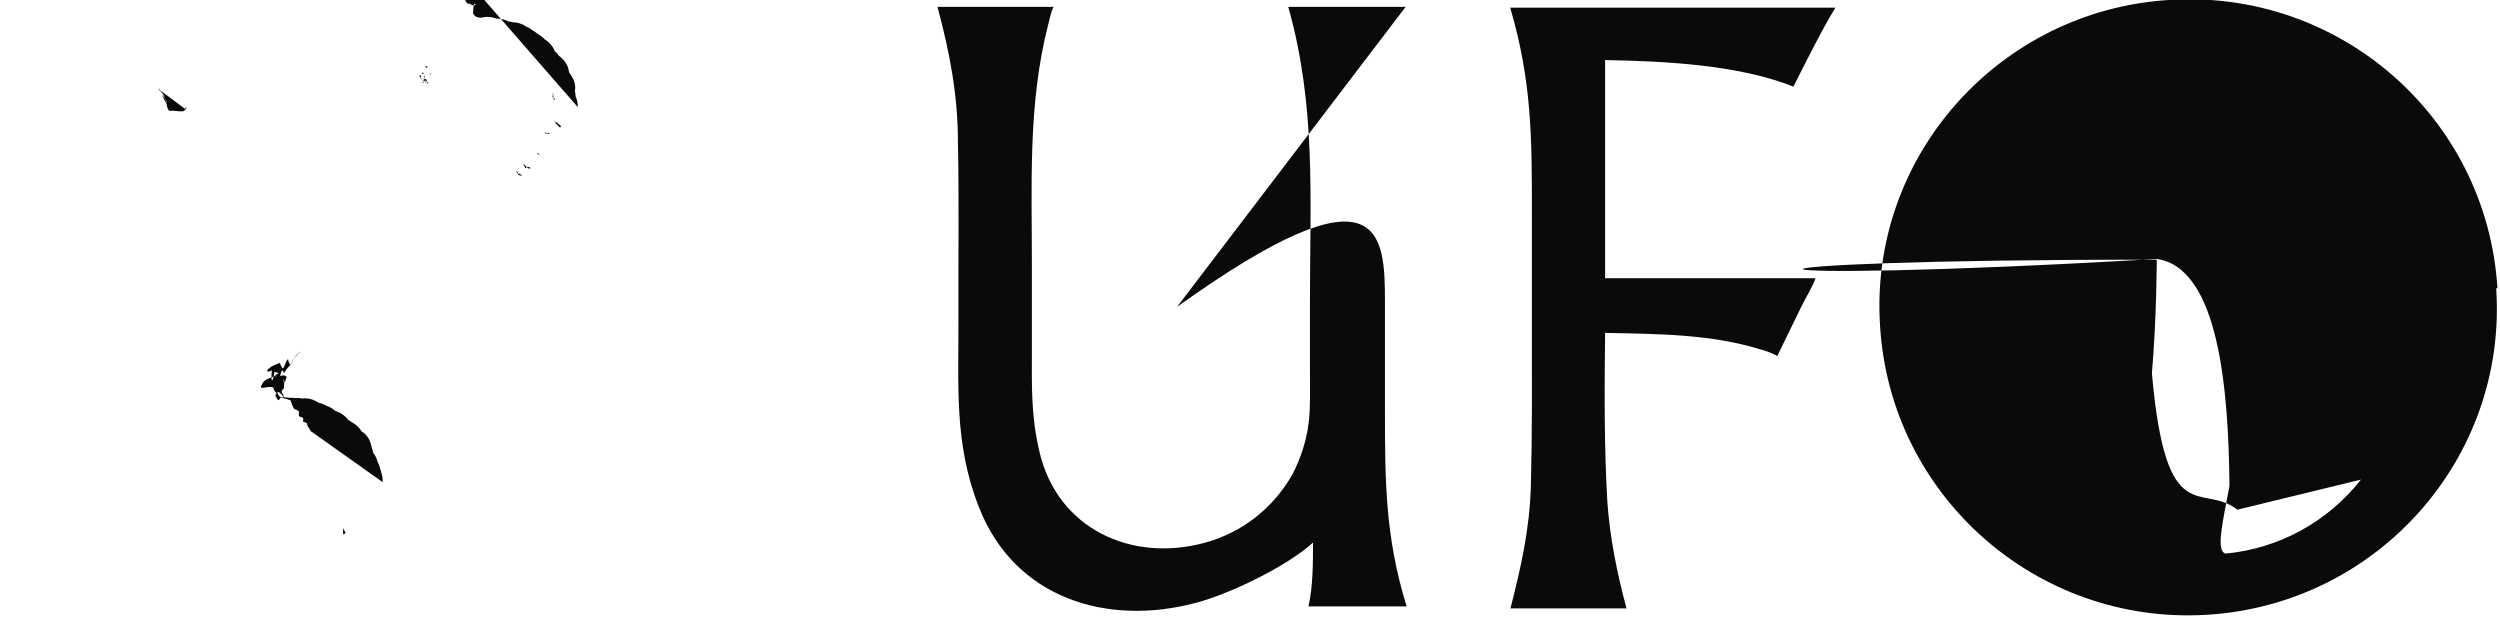
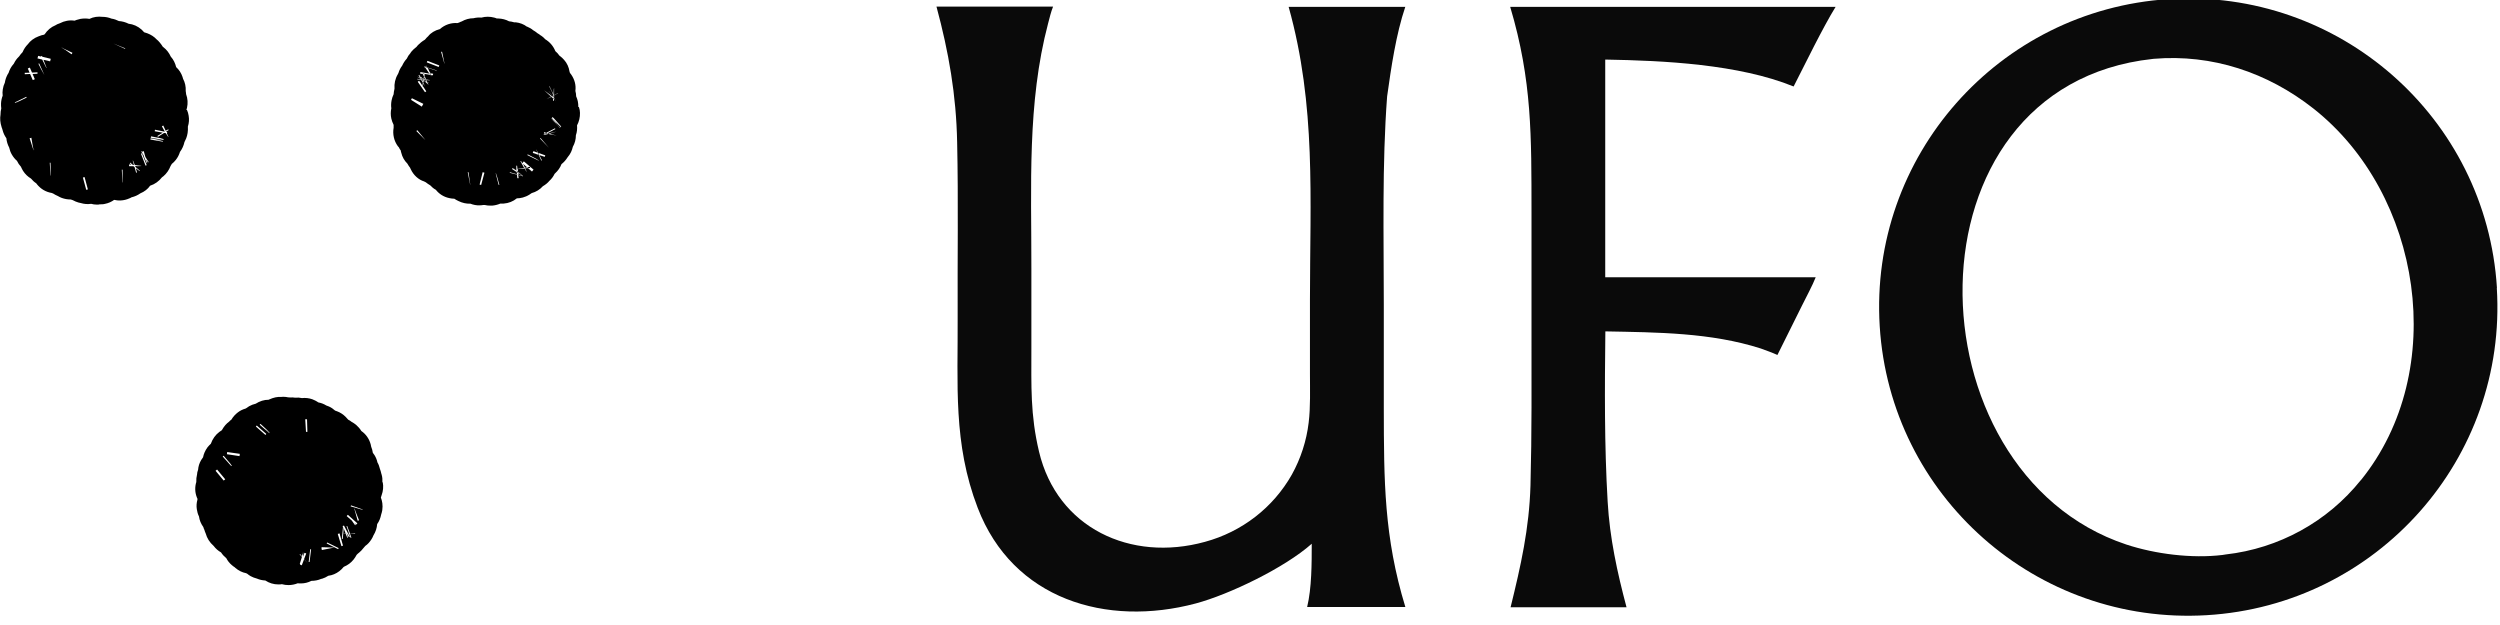
- <svg xmlns="http://www.w3.org/2000/svg" fill-rule="evenodd" fill-opacity=".96" version="1.1" viewBox="0 0 196 49">
+ <svg xmlns="http://www.w3.org/2000/svg" id="Layer_1" version="1.1" viewBox="0 0 196 49">
+   <defs>
+     <style>
+       .st0 {
+         fill-opacity: .96;
+         fill-rule: evenodd;
+       }
+     </style>
+   </defs>
  <g>
-     <polygon points="33.6 5.3 33.5 5.3 33.5 5.3 33.6 5.3" />
-     <polygon points="43.4 7.4 43.3 7.3 43.4 7.5 43.4 7.5 43.4 7.4" />
-     <polygon points="33.2 6.2 33.3 6.1 33.3 6 33.2 6.2 33.2 6.2" />
-     <polygon points="42.7 10.5 42.9 10.5 42.8 10.5 42.7 10.5" />
-     <polygon points="43.4 7.5 43.4 7.5 43.3 7.5 43.4 7.6 43.4 7.5" />
-     <polygon points="43.3 7.5 43.3 7.6 43.4 7.7 43.3 7.5" />
-     <polygon points="40.6 13.7 40.9 13.8 40.8 13.7 40.6 13.6 40.6 13.7" />
-     <polygon points="41.3 13.1 41 12.8 41.2 13.2 41.3 13.1" />
-     <polygon points="40.9 13.8 40.9 13.8 40.9 13.8 40.9 13.8" />
-     <polygon points="33.4 6.2 33.3 6.2 33.3 6.1 33.3 6.2 33.4 6.2" />
-     <rect x="33" y="6.6" width=".2" height="0" transform="translate(2.1 19.9) rotate(-34.5)" />
-     <polygon points="33.1 6.2 33 6.1 33.1 6.2 33.1 6.2 33.1 6.2" />
-     <polygon points="33.1 6.3 33.1 6.5 33.1 6.5 33.1 6.3" />
-     <polygon points="33.6 6.6 33.5 6.5 33.4 6.5 33.6 6.6" />
-     <polygon points="33.2 6.5 33.2 6.5 33.2 6.3 33.2 6.3 33.2 6.5" />
-     <polygon points="33.4 6.2 33.4 6.2 33.3 6.2 33.4 6.2" />
-     <polygon points="33.2 6.3 33.1 6.2 33.1 6.2 33.2 6.4 33.2 6.3 33.2 6.3" />
-     <polygon points="33.2 6.2 33.3 6.3 33.5 6.4 33.4 6.2 33.2 6.2 33.2 6.2" />
-     <rect x="33.2" y="6.5" width="0" height="0" transform="translate(1 16.9) rotate(-28.9)" />
-     <polygon points="33.7 5.7 33.7 5.7 33.8 5.7 33.7 5.7" />
-     <path d="M45.3,8.4c0-.15-.01-.3-.04-.44-.03-.13-.07-.26-.13-.39,0-.14-.02-.28-.06-.42.1-.46-.06-.9-.33-1.3-.03-.05-.07-.09-.1-.13,0-.03-.02-.07-.03-.1-.05-.34-.19-.65-.42-.91-.1-.12-.22-.23-.35-.32-.03-.03-.05-.05-.03-.03-.09-.13-.19-.24-.31-.34-.16-.4-.44-.72-.79-.93-.05-.05-.1-.11-.16-.16-.09-.08-.19-.14-.21-.15-.07-.06-.16-.12-.25-.17-.1-.09-.21-.16-.33-.23-.14-.12-.3-.21-.47-.28h-.02c-.25-.19-.54-.3-.87-.34-.05,0-.09,0-.13,0-.13-.04-.27-.07-.4-.08-.26-.14-.55-.21-.84-.22-.04,0-.08,0-.12,0-.06-.03-.13-.05-.2-.07-.34-.09-.68-.09-1,0-.21-.02-.42,0-.62-.32,0-.64.1-.92.2-.7-.13.1-.19.1-.5-.1-.14.1-.25-.02-.49-.73.1-.24.1-.46.2-.65.4-.4.1-.73.3-.92.6-.1.1-.19.2-.22.2-.2-.3-.5-.9.1-.19.1-.29.2l-.17.1c-.7.1-.13.1-.19.2-.14.1-.27.2-.38.4-.5.1-.1.1-.9.1-.12.1-.22.3-.29.4-.15.2-.27.4-.36.5-.13.2-.23.4-.29.6l-.5.1c-.21.4-.29.7-.26,1.1-.2.1-.4.2-.5.2,0,.06-.1.1-.2.2-.7.2-.13.3-.16.5-.4.2-.5.4-.2.6-.6.3-.6.5,0,.81.17.1.33.2.49,0,.06,0,.13,0,.19v.04c-.9.5.03,1.33,1.4.2.5.1.8.1.4.1.9.2.15.2,0,.5.11.18.1.33.2.61.5.85.1.11.1.22.2.32l.5.1c.22.5.62.8,1.96.2.1.5.1.7.1.9.2.17.4.24.1.14.3.26.4.35.3.33.6.56,1.1.65.1.3.3.5.4.5.1.6.2.11.3.18.3.15.6.22.9.21.2.9.5.14.7.13.1,0,.25-.2.3-.3,0,.07,0,.11,0,.15.29.1.45.05,0,.09,0,.14,0,.22-.2.4-.7.6-.16.1,0,.17,0,.26,0,.39-.3.7-.17,1-.41.3,0,.64-.07,1-.3-.3.1-.6.1-.9,0,.03-.1-.2.3-.9.7-.28.9-.54.2-.12.4-.28.5-.41.2-.16.3-.35.4-.56l.04-.04c.23-.21.4-.45.5-.72.2-.15.3-.33.5-.54.1-.13.2-.26.3-.41.1-.13.1-.27.1-.41.2-.28.2-.59.2-.91.1-.25.1-.51.1-.77.2-.3.2-.64.2-.98,0-.15-.03-.3-.08-.45ZM32.2,7.8l.06-.12.9.44-.12.2-.84-.53ZM33.4,11l-.71-.71.1-.6.6.77-.03-.3.03ZM34.2,5.5l-.68-.22.2.33.1.1.2.03-.2.1h-.06s.5.5l-.05-.06h-.08s.6.1.6.1l-.09-.13h-.02s.6.2.6.2l-.07-.15-.53-.9.1.11-.09h.04s-.3.2-.3.2v.02s.05-.16.1-.16l-.3.1.03-.13-.4.2.11.2.29h-.05s.05,0,.05,0h-.28s0,0,0,0l.28v.02s-.27-.02-.27-.02l.7.2.9.1-.4.1h0s.4.1.4.1v-.02s0,.02,0,.02h0s0,0,0,0h0s-.04-.04-.04-.04l.4-.3-.28-.06-.04-.4.2.12.3-.02-.3.04-.13-.23h0s.13.2.13.2h0s-.12-.22-.12-.22l-.4.2.27.4-.1.1-.57-.82.1-.8.3.39-.23-.14-.24-.3-.03v-.04s.28.28l-.02-.03-.25-.16h0s.3.3l-.03-.2.1.04-.07-.5.2.12-.12-.21.1-.4.8.2.27.1-.21-.1-.21-.2-.3-.12.7.12-.31-.46-.11-.03h.04s-.03,0-.03,0l.1-.02-.02-.07-.2-.05h.02s.12-.6.1-.06l.6.1.75.2-.3.1ZM34.4,5.2l-.93-.36-.12.9.36-.5.1ZM34.9,5l-.27-.96h.03s0,0,0,0h.05s.3.3l-.02-.07v.07ZM36.9,14.5l-.19-.98h.06s.15.15v-.06s0,.06,0,.06ZM37.7,14.5l-.12-.3.2-.97.1.04-.27ZM39.1,14.5l-.25-.97h0s.3.1.3.1l-.02-.9.1.3-.07-.31.3.96h-.05ZM42.7,7.1l.4.3-.38-.33h0s.55.5.55.5l.03-.02-.28-.39h.01s.28.4.28.4l.07-.04-.12-.32-.21-.41h.01s.2.2l-.02-.03h.02s.32.6.32.6l.02-.51v.09s.02-.9-.09v.56l.31-.17v.02s-.31.2-.31.2v.02l.7.1-.07-.13v.16s0-.03,0-.03v.05l.4-.2.14.2-.03-.4.04-.15-.2-.2v.13h-.07s0-.18,0-.18l-.14-.13-.36.2.28-.16-.29.1.35-.19-.53-.48h.02s-.02,0-.02,0ZM41.7,13.5l-.33-.28-.22.15.3-.09-.15.1.16-.17-.3-.54.2.2.39.3-.4-.05-.04-.28-.7.25h-.1s-.03-.28-.03-.28l-.56-.14v-.05s.56.2.56.2l-.02-.17-.37-.24.1-.7.2.19-.24-.21h0s.13.1.13.1l-.12-.11.3.23-.04-.39v.02s0-.02,0-.02l.6.3-.03-.32h.06s.3.3.3.3l.52-.09-.29-.52-.02h0s.01,0,.01,0l.9.2.13-.15.8.65-.14.2ZM42.2,12.6l-.9-.44v-.02s.1.1l-.09-.5-.3.9.46-.23-.11.2.13ZM42.7,12.3l-.44-.14.2.41-.5-.21-.45-.46-.15.1-.14.3.12-.14-.29h0s0,0,0,0h0s.9.2.9.2l-.08-.17.2.31.6.2-.4.1ZM43,11.6l-.69-.72-.4.7.76-.05-.5.05ZM43.6,10.6h-.03s.03,0,.03,0l-.49-.9.5.11h0s-.62-.14-.62-.14l-.31.1v-.03s-.3-.3h.02s-.02,0-.02,0h.02s0-.03,0-.03h.05s.1-.7.1-.07h-.01s-.17.1-.17.1l-.02-.4.1-.06-.1-.2-.7.2.5.7-.35.06-.61.3.9.62-.15-.7.07-.02-.48.1.48-.13h0s-.54.2-.54.2l.52.1ZM44,9.9h0s-.5-.5h0s-.2-.2l-.14-.18-.54-.54h.01s-.01,0-.01,0l.32.3-.04-.05-.25-.25-.2.1.12-.1-.13.1-.5.1.09-.06-.09h0s.66.7.66.7l-.4Z" />
-     <polygon points="42.9 10.4 42.9 10.4 42.9 10.4 42.9 10.4" />
-     <polygon points="40.5 13.4 40.5 13.4 40.5 13.4 40.5 13.4" />
-     <polygon points="40.8 13.7 41 13.8 41 13.8 41 13.8 40.6 13.5 40.6 13.5 40.8 13.7" />
-     <polygon points="40.6 13.5 40.5 13.4 40.5 13.5 40.6 13.6 40.6 13.5" />
-     <polygon points="40.5 13.4 40.6 13.5 40.6 13.5 40.5 13.4 40.5 13.4" />
-     <polygon points="42.1 12 42.2 12.1 42.3 12.2 42.2 12 42.1 12" />
-     <polygon points="43.5 9.5 43.6 9.6 43.5 9.6 43.7 9.8 43.9 10 44 9.9 43.4 9.4 43.5 9.5" />
-     <polygon points="43.3 7.5 43.3 7.5 43.3 7.5 43.3 7.5 43.3 7.5" />
-     <polygon points="33.2 6.2 33.2 6.3 33.2 6.2 33.2 6.2" />
-     <polygon points="33.2 6.2 33.2 6.2 33.2 6.2 33.2 6.2" />
-     <polygon points="33.2 6.2 33.2 6.2 33.2 6.3 33.2 6.3 33.2 6.2 33.2 6.2" />
-     <polygon points="41 13.8 40.9 13.8 40.9 13.8 41 13.8" />
-     <polygon points="40.9 13.8 40.9 13.8 41 13.8 40.9 13.8" />
-     <polygon points="40.5 13.7 40.5 13.7 40.6 13.7 40.6 13.7 40.5 13.7" />
-     <polygon points="40.6 13.3 40.6 13.3 40.6 13.3 40.6 13.3 40.6 13.2 40.6 13.3" />
-     <polygon points="41.5 13.1 41.3 13.1 41.4 13.2 41.6 13.2 41.5 13.1" />
-     <polygon points="41.1 13.2 41.1 13.2 41.2 13.2 41.2 13.2 41.1 13.2" />
-     <polygon points="41 12.8 41 12.8 41 12.8 41 12.8" />
-     <polygon points="42.9 10.5 43 10.5 43.1 10.5 43 10.4 42.9 10.5" />
-     <polygon points="42.8 10.4 42.7 10.4 42.8 10.5 42.9 10.4 42.8 10.4" />
-     <polygon points="42.9 10.4 42.9 10.4 42.8 10.5 42.8 10.5 42.9 10.4" />
-     <polygon points="42.7 10.5 42.7 10.6 42.7 10.6 42.7 10.5 42.7 10.5" />
-     <polygon points="43.2 7.6 43.3 7.6 43.3 7.6 43.2 7.6 43.2 7.6" />
-     <rect x="43.5" y="7.7" width="0" height=".03" transform="translate(3.6 26.8) rotate(-35.6)" />
-     <polygon points="43.4 7.7 43.4 7.7 43.4 7.7 43.4 7.7" />
-     <polygon points="43.4 7.5 43.5 7.5 43.5 7.5 43.4 7.5 43.4 7.5" />
-     <polygon points="43.4 7.5 43.4 7.5 43.4 7.5 43.4 7.5 43.4 7.5 43.4 7.5" />
-     <polygon points="43.4 7.7 43.4 7.6 43.4 7.7 43.4 7.7" />
-     <polygon points="43.5 7.7 43.5 7.7 43.4 7.7 43.5 7.7" />
-     <polygon points="43.4 7.7 43.4 7.7 43.4 7.8 43.5 7.8 43.5 7.7 43.4 7.7" />
-     <polygon points="43.4 7.5 43.4 7.5 43.4 7.5 43.4 7.5 43.4 7.5 43.4 7.5" />
-     <polygon points="43.4 7.5 43.4 7.5 43.5 7.7 43.5 7.7 43.4 7.5 43.4 7.5" />
-     <polygon points="43.4 7.5 43.5 7.5 43.5 7.5 43.4 7.5 43.4 7.5" />
-     <polygon points="43.4 7.5 43.4 7.5 43.4 7.4 43.4 7.4 43.4 7.5" />
-     <polygon points="33.1 6.7 33.1 6.8 33.1 6.8 33.1 6.7 33.1 6.7 33.1 6.8 33.1 6.7" />
-     <polygon points="33.1 6.8 33.1 6.8 33.1 6.8 33.1 6.8" />
-     <polygon points="33.1 6.8 33.1 6.8 33.1 6.8 33.1 6.7 33.1 6.7 33.1 6.8" />
-     <polygon points="33.1 6.8 33.1 6.8 33.1 6.8 33.1 6.8" />
-     <polygon points="32.9 6 33 6.1 33 5.9 32.9 5.9 32.9 6" />
-     <polygon points="33.2 6.5 33.1 6.5 33.1 6.5 33.2 6.5 33.2 6.5" />
-     <polygon points="33.2 6.5 33.2 6.4 33.1 6.5 33.2 6.5 33.2 6.5" />
-     <rect x="33.2" y="6.5" width="0" height=".02" transform="translate(1 16.9) rotate(-29.1)" />
-     <polygon points="33.2 6.5 33.2 6.5 33.2 6.5 33.2 6.5 33.2 6.5" />
-     <polygon points="33.2 6.3 33.2 6.3 33.2 6.3 33.2 6.3 33.2 6.3" />
-     <polygon points="33.2 6.2 33.2 6.2 33.2 6.2 33.2 6.2" />
-     <polygon points="33.3 6.3 33.2 6.3 33.2 6.3 33.3 6.4 33.4 6.5 33.3 6.3" />
-     <polygon points="33.2 6.3 33.2 6.3 33.2 6.3 33.2 6.2 33.2 6.3" />
-     <polygon points="33.2 6.3 33.2 6.3 33.2 6.3 33.2 6.3 33.2 6.3" />
-     <polygon points="33.1 6.2 33.1 6.2 32.9 6.1 33 6.1 33 6.2 33.1 6.2" />
-     <polygon points="33.2 6.2 33.2 6.2 33.2 6.2 33.2 6.2 33.2 6.2" />
-     <polygon points="33.2 6.2 33.2 6.2 33.1 6.2 33.1 6.2 33.2 6.2" />
-     <polygon points="33.2 6.2 33.2 6.2 33.2 6.2 33.2 6.2" />
-     <polygon points="33.2 6.2 33.2 6.2 33.3 6.2 33.2 6.2 33.2 6.2 33.2 6.2" />
-     <polygon points="33.1 6.2 33 6.2 33 6.2 33 6.2 33.1 6.2 33.1 6.2" />
-     <polygon points="33.2 6.2 33.1 6.2 33.1 6.2 33.1 6.2 33.1 6.2 33.1 6.2 33.2 6.2" />
-     <polygon points="33.2 6.2 33.2 6.2 33.2 6.2 33.2 6.2" />
-     <polygon points="33.6 6.6 33.6 6.6 33.6 6.6 33.6 6.6" />
-     <polygon points="33.3 6 33.3 6 33.3 5.9 33.2 6 33.3 6" />
-     <polygon points="33.3 6.1 33.3 6 33.3 6 33.3 6.1 33.3 6.1" />
-     <polygon points="33.5 6.5 33.6 6.5 33.5 6.4 33.5 6.4 33.5 6.5" />
-     <polygon points="33.4 6.2 33.4 6.3 33.4 6.2 33.4 6.2 33.4 6.2" />
-     <polygon points="33.4 6.2 33.4 6.2 33.4 6.2 33.4 6.2 33.4 6.2" />
-     <polygon points="33.1 5.7 33.1 5.8 33.2 5.8 33.2 5.7 33.1 5.7" />
-     <polygon points="33.7 5.7 33.7 5.8 33.8 5.9 33.8 5.9 33.7 5.8 33.8 5.9 33.8 5.9 33.7 5.7 33.7 5.7" />
-     <rect x="33.7" y="5.8" width=".18" height="0" transform="translate(22.9 38.4) rotate(-81.2)" />
-     <polygon points="33.5 5.2 33.3 5.2 33.3 5.2 33.3 5.2 33.5 5.3 33.5 5.2" />
-     <polygon points="33.4 5.2 33.4 5.3 33.5 5.3 33.5 5.3 33.4 5.2" />
-     <path d="M14.6,8.6c.02-.5-.11.1-.16.1-.36.1-.73-.07-1.1,0-.08-.02-.16-.03-.24-.34-.05-.67-.21-.97-.01-.05-.02-.09-.04-.14-.1-.3-.27-.56-.5-.77-.07-.3-.21-.59-.42-.82-.13-.29-.33-.55-.58-.74-.02-.01-.03-.02-.05-.04-.06-.1-.13-.2-.23-.32-.09-.11-.19-.21-.24-.24-.2-.22-.45-.38-.74-.49l-.25-.08c-.06-.07-.13-.14-.2-.21-.29-.26-.65-.42-1-.46-.24-.12-.49-.19-.76-.21-.18-.09-.37-.16-.58-.19-.22-.09-.46-.14-.71-.14h0c-.34-.04-.69,0-1.16-.22-.04-.45-.04-.7,0l-.3.1c-.5-.11-.16.1h-.01c-.39-.06-.8-1.1.2-.15.1-.29.1-.35.2-.35.1-.64.4-.85.7-.3-.5-.8-.04,0-.9-.15l-.25.1c-.36.1-.66.4-.83.6-.18.2-.32.4-.42.6-.1.1-.19.2-.27.3-.17.2-.31.4-.41.6l-.2c-.19.2-.32.5-.4.7-.4.1-.8.1-.11.2-.9.2-.15.4-.18.6-.8.2-.13.3-.16.5-.3.2-.3.3-.1.5-.8.2-.12.4-.13.6,0,.13,0,.26.38-.4.2-.6.3-.6.5-.5.3-.3.6.10.2.3.1.5.1l.2.1c.6.2.16.4.3.6.2.2.1.5.22.7.4.2.11.4.21.6.11.2.24.4.4.5.8.2.18.3.31.5.5.1.1.2.17.3.16.2.37.5.62.6.12.1.25.3.41.4l.6.1c.3.4.69.6,1.2.68.2.1.3.1.5.3.1.6.2.9.1.4.1.7.2.1.1.6.2.11.3.15.2.8.4.12.7.12.1.1.2.1.3,0,.4.6.5.12.1.23.1.15.1.31.1.41.1.26.1.53.1.81.1.14.28.1.42.1.02,0,.03,0,.05,0,.09,0,.17,0,.19-.2.1,0,.29,0,.43-.4.3-.5.5-.16.7-.31.3.7.7.09,1.2-.12.1-.2.1-.5.2-.8.2-.6.5-.16.7-.31.3-.13.6-.35.8-.59,0,0,0,0,.01-.1.4-.12.7-.35.9-.66-.3.1-.6.1-.9.2-.22.4-.48.5-.79-.6.1-.11.1-.17.1-.9.2-.19.3-.31.1-.19.3-.4.3-.63.2-.23.3-.49.4-.77-.7.1-.16.1-.3.1-.27.1-.54.1-.92.1-.27.1-.56.1-.85-.02-.16-.07-.3-.13-.45ZM1.2,8.1h.02s-.02,0-.02,0l.3-.17-.31.1-.02-.4.9-.44.06-.9.4ZM2.7,11.8l-.11-.29.1.31-.02-.05v.05s-.01-.09-.01-.09l-.28-.86.1-.4.1.66.1.3h0ZM2.5,5.8l.18.4-.16.1-.21-.48-.42v-.11s.38-.1.4-.01l-.14-.33.2-.7.2.39.4-.02v.11s-.38-.38ZM3.5,5.9l-.24-.44.2.45h0s-.45-.89-.45-.89l.06-.3.4.91-.03-.5.06ZM3.6,5.3h0s-.02-.04-.02-.04l.2v-.02s0,.02,0,.02l-.32-.65-.37-.9.1-.2.2.05h0s.09-.5.1-.05l.3.1.66.2-.5.2-.52-.12.2.63ZM4,13.8l-.03-.42.42h-.02s-.06-1-.06-1h.06s.03,1,.03,1v-.12s0,.12,0,.12ZM5.6,4.3l-.5-.35-.36-.14.3.13-.31-.2h0s0,0,0,0h0s.18.1.18.1l-.16-.12.2.14.7.33-.7.1ZM6.8,14.9l-.26-.96.1-.4.3.97-.12ZM9.6,14.3h-.02s-.05-1-.05-1h.06s.01,1,.01,1v-.17s0,.17,0,.17ZM9.8,3.8l-.91-.42.02-.04-.2.9.38-.2ZM11.1,13.1l-.37-.08h-.12s.2.1.2.1l.35.3-.14-.1.1.11-.2-.3-.23.1.33-.7-.12-.44-.09-.07h-.13s-.21,0-.21,0v-.14s.19.19l-.14-.11-.5.2.18h.08s-.1-.35-.1-.35l.2v-.05s.15.4.15.4l.54.1h-.07s.7.7h-.36s.35.1.35.1ZM11.5,14.1v-.03s0,.04,0,.04h0ZM11.4,13l-.36-.93.1-.3.4.93-.9ZM11.6,12.7l-.14-.22.1.3-.02-.5.05h-.04s-.2-.45-.2-.45l-.06-.19-.19-.29.06-.04-.6.2.23h0s-.15-.23-.15-.23l.03-.2.1.12-.03-.9.1-.3.1.46.2.39-.5ZM12.8,11l-.5-.4.5.09v.04s-.99-.17-.99-.17l.02-.2.18h-.02s.02,0,.02,0ZM12.8,10.9l-.26-.3.3.05v.07s-1-.17-1-.17l.02-.12.19h-.07s.07,0,.07,0ZM13,10.3l.9-.2.1h-.01s.13.3.13.3l-.02-.02v.03s-.19-.3-.19-.3h-.02s.18.3.18.3h0s-.18-.32-.18-.32l-.11-.02-.49.3-.04-.7.4-.26-.63-.11-.12.8.15h.02s-.23-.42-.23-.42l.11-.6.2.41.2-.12-.3.03-.02-.15.1.16-.1.06-.2.1v.02Z" />
-     <polygon points="26.9 41.9 27.1 41.8 26.9 41.4 26.9 41.9" />
-     <polygon points="27.2 41.8 27.2 41.8 27.1 41.8 27.2 41.8" />
-     <polygon points="26.9 41.3 26.9 41.8 26.9 41.4 26.9 41.3" />
-     <path d="M30,37.8c.01-.2,0-.4-.06-.6l-.02-.06c-.03-.14-.07-.28-.12-.41-.04-.17-.1-.34-.19-.49-.04-.2-.12-.39-.23-.57-.04-.06-.08-.12-.13-.18-.02-.17-.07-.33-.13-.48-.01-.06-.02-.13-.04-.19-.12-.43-.37-.79-.73-1-.11-.18-.25-.34-.41-.48-.11-.09-.23-.17-.36-.24-.04-.03-.08-.06-.12-.09-.04-.03-.09-.05-.13-.07-.03-.03-.06-.06-.06-.06-.18-.22-.39-.4-.65-.53-.1-.05-.22-.09-.33-.13,0,0,0,0,0,0-.14-.13-.3-.24-.48-.32-.07-.03-.14-.06-.21-.08-.19-.12-.4-.2-.62-.24-.15-.1-.31-.19-.48-.25-.26-.09-.54-.12-.81-.09-.17-.04-.34-.05-.52-.03-.14-.02-.29-.03-.43-.02-.06,0-.12-.01-.14-.01l-.17-.03c-.15-.02-.3-.01-.37,0-.29-.02-.58-.94.2-.01,0-.3-.4-.36,0-.7.1-1.31-.18-.36.1-.52.2-.8.1-.15.1-.22.1-.02,0-.4-.5-.22.1-.43.2-.61.3-.21.2-.38.4-.51.6-.8.1-.15.1-.17.1-.22.2-.4.4-.58.7-.7-.13.1-.19.1-.31.2-.54.6-.67.9-.1.1-.19.2-.27.3-.17.2-.29.5-.34.8-.5.1-.1.1-.15.2-.14.2-.22.5-.24.8-.5.1-.8.3-.8.4-.5.2-.7.4-.6.6-.12.4-.11.8.03,1.2.2.1.4.1.4.1,0,.3.5.08,0,.02,0,.03,0,.05-.7.2-.9.5-.5.8.3.2.8.4.17.6.4.3.16.6.34.8.3.1.5.2.8.2.3.1.7.2.11.3.1.4.3.7.63.16.2.35.4.58.5.11.2.25.3.41.5.11.2.25.4.43.5.8.1.16.1.24.2l.5c.25.2.53.4.84.4l.4s.4.4c.8.1.17.1.27.2.15.1.32.1.49.2.21.1.43.1.66.2.3.2.65.3,1.31.1,0,.18,0,.27-.2.2.5.3.7.5.7.2,0,.49-.5.7-.14.1,0,.17.26.28,0,.56-.7.8-.2.2,0,.54-.5.8-.16h.04c.19-.6.4-.14.5-.24.2-.2.3-.6.5-.12.3-.12.6-.32.8-.57,0,.03-.2-.2.3-.12.5-.3.8-.56.1-.11.2-.24.2-.37-.4.1-.7.1-.9.1-.6.2-.12.3-.26.1-.6.1-.12.1-.13.1-.7.1-.14.2-.22.2-.13.3-.3.5-.5.1-.1.1-.21.2-.33.2-.27.3-.58.3-.88.2-.22.3-.48.3-.74-.12.1-.23.1-.35.1-.4-.01-.74-.11-.99-.6-.12.1-.19.1-.32.1-.67.1-1ZM17.5,37.7l-.64-.77.1-.1.6.77-.13.1ZM18.2,36.5l-.16-.16.1.17-.5-.67-.75.1-.6.7.76-.07-.6.1.07ZM18.8,35.8l-.99-.15-.18.14-.2.2ZM20.8,34.1l-.75-.66.1-.8.8.66-.7.1ZM21.1,33.9l-.4-.3.4.33-.2-.75-.66.1-.7.7.68-.04-.3.03ZM24.1,32.9l.03,1h-.11s-.06-.99-.06-.99h.14ZM24.2,44.2l-.32-.35-.15.4h0s0,0,0,0l-.3.1h0l-.14-.5-.05h-.04s.17-.56.2-.56l-.18-.2-.3.2.19v-.04s.02-.34-.34v.33l.1-.32v.05s0-.04,0-.04l-.2.1-.3.3.12-.32.1.05-.17.4.32.4-.05-.5.05ZM24.3,44.1v-.02s0,.02,0,.02v-.12s0,.12,0,.12h-.06s.12-1,.12-1h.07s-.12,1-.12,1ZM26.2,42.9l-.15h.15s-.17,0-.17,0l-.81.2-.03-.08v-.14s1,.03,1,.03h0s0,0,0,0ZM26.5,43l-.9-.45h.03s-.03,0-.03,0l.5-.04-.2-.7.9.44-.4.1ZM26.8,42.8l-.29-.96.1-.4.3.96-.12ZM27.4,41.8l.11.3-.6-.12-.33h-.07s.13.2.13.2l-.08-.12.1.12-.6-.16-.29h-.02s.11.3.11.3l-.07-.14.1.15h0s0,0,0,0l-.4-.13-.33h-.19s-.4.4-.4.4h-.07s.04-.4-.4h-.02s.02,0,.02,0l.05-.53v-.02s-.03-.04-.03-.04h0s0-.02,0-.02l.09-.03h0s.02,0,.02,0l.32.6h.08s-.21-.59-.21-.59l.2v-.04s.9.3.9.3l-.09-.26h.04s.22.6.22.6l.4-.03v.04s-.39,0-.39,0ZM27.9,41.1l-.16-.14.1.15-.6-.26-.37-.4-.35.1-.1h0s0,0,0,0h0s0,0,0,0h0s0,0,0,0l.75.7-.9.1ZM28,40.8l-.27-.96.05v-.05s.18.5.18.5l-.19-.46h0s.37.9.37.9l-.12ZM28.4,40h0,0s-.15-.04-.15-.04l.15.1-.96-.28-.8.9.33h0s0,.01,0,.01Z" />
+     <polygon points="33.61 5.31 33.51 5.28 33.52 5.29 33.61 5.31" />
+     <polygon points="43.4 7.43 43.33 7.3 43.4 7.5 43.4 7.49 43.4 7.43" />
+     <polygon points="33.25 6.2 33.29 6.06 33.28 6.04 33.24 6.2 33.25 6.2" />
+     <polygon points="42.74 10.52 42.89 10.48 42.84 10.47 42.74 10.52" />
+     <polygon points="43.4 7.52 43.39 7.51 43.33 7.55 43.39 7.64 43.4 7.52" />
+     <polygon points="43.32 7.55 43.29 7.57 43.39 7.65 43.32 7.55" />
+     <polygon points="40.65 13.71 40.92 13.79 40.79 13.67 40.64 13.57 40.65 13.71" />
+     <polygon points="41.33 13.12 41 12.84 41.16 13.15 41.33 13.12" />
+     <polygon points="40.93 13.79 40.93 13.79 40.91 13.79 40.93 13.79" />
+     <polygon points="33.36 6.21 33.34 6.19 33.29 6.07 33.26 6.2 33.36 6.21" />
+     <rect x="33.05" y="6.61" width=".2" height="0" transform="translate(2.09 19.95) rotate(-34.51)" />
+     <polygon points="33.12 6.19 33.03 6.1 33.06 6.16 33.11 6.19 33.12 6.19" />
+     <polygon points="33.07 6.31 33.15 6.46 33.15 6.45 33.07 6.31" />
+     <polygon points="33.6 6.62 33.53 6.51 33.44 6.45 33.6 6.62" />
+     <polygon points="33.19 6.45 33.19 6.46 33.23 6.31 33.22 6.31 33.19 6.45" />
+     <polygon points="33.37 6.23 33.37 6.23 33.27 6.22 33.37 6.23" />
+     <polygon points="33.17 6.27 33.1 6.23 33.09 6.23 33.16 6.38 33.17 6.28 33.17 6.27" />
+     <polygon points="33.25 6.24 33.3 6.29 33.46 6.39 33.38 6.25 33.25 6.24 33.25 6.24" />
+     <rect x="33.18" y="6.5" width="0" height="0" transform="translate(1 16.87) rotate(-28.94)" />
+     <polygon points="33.69 5.66 33.73 5.74 33.76 5.74 33.69 5.66" />
+     <path d="M45.34,8.38c0-.15-.01-.3-.04-.44-.03-.13-.07-.26-.13-.39,0-.14-.02-.28-.06-.42.06-.46-.06-.9-.33-1.29-.03-.05-.07-.09-.1-.13,0-.03-.02-.07-.03-.1-.05-.34-.19-.65-.42-.91-.1-.12-.22-.23-.35-.32-.03-.03-.05-.05-.03-.03-.09-.13-.19-.24-.31-.34-.16-.4-.44-.72-.79-.93-.05-.05-.1-.11-.16-.16-.09-.08-.19-.14-.21-.15-.07-.06-.16-.12-.25-.17-.1-.09-.21-.16-.33-.23-.14-.12-.3-.21-.47-.28h-.02c-.25-.19-.54-.3-.87-.34-.05,0-.09,0-.13,0-.13-.04-.27-.07-.4-.08-.26-.14-.55-.21-.84-.22-.04,0-.08,0-.12,0-.06-.03-.13-.05-.2-.07-.34-.09-.68-.09-1.01,0-.21-.02-.42,0-.62.05-.32,0-.64.09-.92.25-.07.02-.13.05-.19.08-.05.01-.1.03-.14.05-.25-.02-.49.01-.73.09-.24.08-.46.21-.65.38-.4.1-.73.31-.92.56-.1.09-.19.18-.22.23-.02.02-.03.03-.05.05-.09.05-.19.12-.29.2l-.17.15c-.07.06-.13.13-.19.21-.14.1-.27.22-.38.35-.05.06-.1.13-.09.13-.12.13-.22.28-.29.44-.15.16-.27.35-.36.55-.13.17-.23.36-.29.57l-.05.1c-.21.35-.29.74-.26,1.13-.02.08-.04.17-.05.25,0,.06-.01.13-.02.19-.07.15-.13.31-.16.48-.04.21-.05.42-.02.62-.06.27-.06.54,0,.81.04.17.1.33.18.49,0,.06,0,.13,0,.19v.04c-.09.5.03,1.03.33,1.44.02.03.05.06.08.09.04.09.09.17.15.25,0,.05.02.11.04.18.08.33.24.61.48.85.06.11.13.22.21.32l.05.11c.22.48.62.83,1.04.96.04.02.09.05.14.07.11.09.23.17.35.24.13.14.27.26.44.35.26.33.62.56,1.05.65.13.03.27.05.4.05.08.06.18.11.32.18.3.15.62.22.94.21.23.09.49.14.72.13.13,0,.25-.02.29-.03.04,0,.07,0,.11,0,.15.04.29.05.45.05.05,0,.09,0,.14,0,.22-.02.43-.07.64-.16.08,0,.17,0,.26,0,.39-.03.74-.17,1.03-.41.27,0,.64-.07,1-.3.04-.03.09-.06.13-.09.02,0,.03-.01.03-.02.34-.09.65-.28.88-.54.21-.12.4-.28.5-.41.18-.16.32-.35.42-.56l.04-.04c.23-.21.4-.45.5-.72.19-.15.35-.33.48-.54.11-.13.2-.26.27-.41.06-.13.11-.27.14-.41.16-.28.24-.59.24-.91.09-.25.11-.51.09-.77.16-.3.24-.64.23-.98,0-.15-.03-.3-.08-.45ZM32.23,7.82l.06-.12.9.44-.12.22-.84-.53ZM33.35,10.98l-.71-.71.08-.06.63.77-.03-.03.02.03ZM34.21,5.54l-.68-.22.16.33.08.1.19.03-.02.12h-.06s.05.05.05.05l-.05-.06h-.08s.06.11.06.11l-.09-.13h-.02s.06.15.06.15l-.07-.15-.53-.09.05.11.02-.09h.04s-.03.16-.03.16v.02s.05-.16.05-.16l-.03.13.03-.13-.04.17.11.24.29.03h-.05s.05,0,.05,0h-.28s0,0,0,0l.28.02v.02s-.27-.02-.27-.02l.07.15.09.05-.04.06h0s.04.1.04.1v-.02s0,.02,0,.02h0s0,0,0,0h0s-.04-.04-.04-.04l.04.05-.3-.28-.06-.04-.04.16.12.27-.02-.03.02.04-.13-.23h0s.13.23.13.23h0s-.12-.22-.12-.22l-.04.2.27.41-.1.07-.57-.82.11-.08.26.39.03-.23-.14-.24-.3-.03v-.04s.28.03.28.03l-.02-.03-.25-.16h0s.03.01.03.01l-.03-.02.07.04-.07-.05.21.12-.12-.21.09-.04.04.08.25.27.05-.21-.1-.21-.2-.03.02-.12.7.12-.31-.46-.11-.03h.04s-.03,0-.03,0l.1.02-.02-.02-.07-.02.02-.05h.02s.12-.06.12-.06l.06.13.75.24-.03.08ZM34.39,5.25l-.93-.36.05-.12.93.36-.05.13ZM34.85,5.02l-.27-.96h.03s0,0,0,0h.05s.2.97.2.97l-.02-.07v.07ZM36.86,14.48l-.19-.98h.06s.14.98.14.98v-.06s0,.06,0,.06ZM37.72,14.5l-.12-.03.24-.97.14.04-.26.97ZM39.1,14.52l-.25-.97h0s.03.08.03.08l-.02-.09.09.3-.07-.31.27.96h-.05ZM42.7,7.11l.4.3-.38-.33h0s.55.47.55.47l.03-.02-.28-.39h.01s.28.39.28.39l.07-.04-.12-.32-.21-.41h.01s.02.03.02.03l-.02-.03h.02s.32.65.32.65l.02-.51v.09s.02-.09.02-.09v.56l.31-.17v.02s-.31.17-.31.17v.02l.07.14-.07-.13v.16s0-.03,0-.03v.05l.04.03-.02.02.14.21-.03-.04.03.04-.15-.2-.02.02v.13h-.07s0-.18,0-.18l-.14-.13-.36.19.28-.16-.29.14.35-.19-.53-.48h.02s-.02,0-.02,0ZM41.72,13.46l-.33-.28-.22.02.15.3-.09-.15.07.16-.17-.3-.54.05.02.21.39.32-.04.04-.05-.04-.28-.07.03.25h-.1s-.03-.28-.03-.28l-.56-.14v-.05s.56.16.56.16l-.02-.17-.37-.24.05-.07.25.19-.24-.21h0s.13.1.13.1l-.12-.11.28.23-.04-.39v.02s0-.02,0-.02l.06.32-.03-.32h.06s.03.26.03.26l.52-.09-.29-.52.04-.02h0s.01,0,.01,0l.09.18.13-.15.76.65-.14.17ZM42.24,12.6l-.9-.44v-.02s.1.04.1.04l-.09-.05.02-.03.88.46-.23-.11.22.13ZM42.72,12.3l-.44-.14.21.41-.05.02-.21-.45-.46-.15.05-.14.33.12-.14-.29h0s0,0,0,0h0s.09.16.09.16l-.08-.17.16.31.57.2-.04.11ZM43.03,11.58l-.69-.72.04-.04.65.76-.05-.05.04.05ZM43.61,10.62h-.03s.03,0,.03,0l-.49-.09.49.11h0s-.62-.14-.62-.14l-.31.08v-.03s-.03.01-.03.01h.02s-.02,0-.02,0h.02s0-.03,0-.03h.05s.1-.07.1-.07h-.01s-.17.09-.17.09l-.02-.04.12-.06-.1-.02.02-.07.17.05.68-.35.03.06-.61.32.09.02.62-.15-.07.02.07-.02-.48.14.48-.13h0s-.54.16-.54.16l.52.14ZM43.95,9.95h0s-.05.05-.05.05h0s-.02.01-.02.01l-.14-.18-.54-.54h.01s-.01,0-.01,0l.32.27-.04-.05-.25-.25.02-.02.12.12-.1-.13.05-.05.08.09-.06-.09h0s.66.74.66.74l-.04.04Z" />
+     <polygon points="42.89 10.42 42.89 10.42 42.91 10.41 42.89 10.42" />
+     <polygon points="40.53 13.43 40.47 13.39 40.53 13.44 40.53 13.43" />
+     <polygon points="40.79 13.67 41 13.81 40.95 13.77 41.01 13.8 40.63 13.51 40.63 13.53 40.79 13.67" />
+     <polygon points="40.63 13.53 40.53 13.44 40.53 13.5 40.64 13.57 40.63 13.53" />
+     <polygon points="40.53 13.43 40.63 13.51 40.63 13.47 40.52 13.39 40.53 13.43" />
+     <polygon points="42.15 11.97 42.23 12.14 42.28 12.15 42.19 11.98 42.15 11.97" />
+     <polygon points="43.48 9.51 43.58 9.61 43.52 9.56 43.73 9.83 43.89 10 43.95 9.95 43.36 9.36 43.48 9.51" />
+     <polygon points="43.33 7.55 43.32 7.54 43.31 7.54 43.32 7.55 43.33 7.55" />
+     <polygon points="33.2 6.24 33.23 6.26 33.23 6.24 33.2 6.24" />
+     <polygon points="33.21 6.2 33.19 6.18 33.19 6.19 33.21 6.2" />
+     <polygon points="33.25 6.24 33.24 6.24 33.24 6.26 33.25 6.27 33.25 6.24 33.25 6.24" />
+     <polygon points="40.97 13.8 40.92 13.79 40.93 13.79 40.97 13.8" />
+     <polygon points="40.93 13.79 40.93 13.79 40.97 13.8 40.93 13.79" />
+     <polygon points="40.55 13.68 40.55 13.7 40.65 13.73 40.65 13.71 40.55 13.68" />
+     <polygon points="40.56 13.26 40.58 13.26 40.56 13.26 40.61 13.26 40.61 13.25 40.56 13.26" />
+     <polygon points="41.55 13.08 41.33 13.12 41.4 13.18 41.56 13.17 41.55 13.08" />
+     <polygon points="41.13 13.16 41.15 13.21 41.18 13.2 41.16 13.15 41.13 13.16" />
+     <polygon points="41 12.84 40.97 12.8 40.96 12.81 41 12.84" />
+     <polygon points="42.89 10.48 42.99 10.51 43.1 10.48 43.01 10.45 42.89 10.48" />
+     <polygon points="42.82 10.4 42.73 10.45 42.8 10.47 42.89 10.42 42.82 10.4" />
+     <polygon points="42.92 10.43 42.89 10.42 42.81 10.47 42.84 10.47 42.92 10.43" />
+     <polygon points="42.71 10.53 42.67 10.56 42.67 10.56 42.74 10.52 42.71 10.53" />
+     <polygon points="43.24 7.6 43.29 7.57 43.28 7.56 43.23 7.58 43.24 7.6" />
+     <rect x="43.45" y="7.73" width="0" height=".03" transform="translate(3.62 26.75) rotate(-35.61)" />
+     <polygon points="43.39 7.65 43.39 7.65 43.39 7.65 43.39 7.65" />
+     <polygon points="43.44 7.49 43.45 7.49 43.45 7.47 43.43 7.48 43.44 7.49" />
+     <polygon points="43.43 7.49 43.42 7.48 43.4 7.49 43.4 7.5 43.4 7.51 43.43 7.49" />
+     <polygon points="43.41 7.67 43.39 7.64 43.39 7.65 43.41 7.67" />
+     <polygon points="43.45 7.72 43.45 7.7 43.41 7.67 43.45 7.72" />
+     <polygon points="43.39 7.65 43.39 7.73 43.44 7.78 43.45 7.78 43.45 7.73 43.39 7.65" />
+     <polygon points="43.4 7.51 43.4 7.5 43.4 7.5 43.39 7.5 43.39 7.51 43.4 7.51" />
+     <polygon points="43.4 7.51 43.4 7.52 43.45 7.65 43.45 7.65 43.4 7.51 43.4 7.51" />
+     <polygon points="43.43 7.49 43.45 7.52 43.45 7.51 43.44 7.49 43.43 7.49" />
+     <polygon points="43.42 7.48 43.43 7.48 43.4 7.42 43.4 7.43 43.42 7.48" />
+     <polygon points="33.12 6.74 33.12 6.78 33.12 6.77 33.13 6.71 33.12 6.7 33.11 6.78 33.12 6.74" />
+     <polygon points="33.12 6.78 33.12 6.78 33.12 6.78 33.12 6.78" />
+     <polygon points="33.12 6.77 33.12 6.78 33.13 6.78 33.14 6.73 33.13 6.71 33.12 6.77" />
+     <polygon points="33.12 6.78 33.12 6.78 33.12 6.78 33.12 6.78" />
+     <polygon points="32.87 5.95 33.03 6.1 32.95 5.92 32.93 5.89 32.87 5.95" />
+     <polygon points="33.18 6.5 33.15 6.46 33.15 6.47 33.18 6.51 33.18 6.5" />
+     <polygon points="33.19 6.45 33.16 6.38 33.15 6.45 33.18 6.5 33.19 6.45" />
+     <rect x="33.18" y="6.51" width="0" height=".02" transform="translate(1.01 16.95) rotate(-29.07)" />
+     <polygon points="33.18 6.51 33.19 6.52 33.2 6.48 33.19 6.46 33.18 6.51" />
+     <polygon points="33.23 6.26 33.22 6.29 33.23 6.29 33.24 6.26 33.23 6.26" />
+     <polygon points="33.18 6.24 33.17 6.24 33.18 6.24 33.18 6.24" />
+     <polygon points="33.3 6.29 33.25 6.27 33.24 6.3 33.3 6.36 33.44 6.45 33.3 6.29" />
+     <polygon points="33.17 6.27 33.22 6.31 33.22 6.29 33.18 6.24 33.17 6.27" />
+     <polygon points="33.23 6.29 33.23 6.31 33.24 6.32 33.24 6.3 33.23 6.29" />
+     <polygon points="33.07 6.18 33.06 6.16 32.94 6.09 32.97 6.14 33.02 6.18 33.07 6.18" />
+     <polygon points="33.24 6.23 33.23 6.24 33.24 6.24 33.24 6.24 33.24 6.23" />
+     <polygon points="33.18 6.23 33.19 6.19 33.12 6.19 33.14 6.2 33.18 6.23" />
+     <polygon points="33.24 6.2 33.21 6.2 33.24 6.23 33.24 6.2" />
+     <polygon points="33.25 6.24 33.25 6.24 33.26 6.2 33.25 6.2 33.24 6.24 33.25 6.24" />
+     <polygon points="33.08 6.22 33.02 6.18 32.99 6.18 33.01 6.22 33.09 6.23 33.08 6.22" />
+     <polygon points="33.17 6.24 33.14 6.2 33.11 6.19 33.07 6.18 33.08 6.22 33.1 6.23 33.17 6.24" />
+     <polygon points="33.2 6.24 33.18 6.23 33.18 6.24 33.2 6.24" />
+     <polygon points="33.6 6.62 33.6 6.62 33.6 6.62 33.6 6.62" />
+     <polygon points="33.28 6.04 33.3 5.95 33.27 5.88 33.25 5.97 33.28 6.04" />
+     <polygon points="33.29 6.07 33.31 5.98 33.31 5.97 33.29 6.06 33.29 6.07" />
+     <polygon points="33.53 6.51 33.56 6.53 33.51 6.41 33.46 6.39 33.53 6.51" />
+     <polygon points="33.38 6.25 33.44 6.26 33.43 6.24 33.37 6.23 33.38 6.25" />
+     <polygon points="33.37 6.23 33.43 6.23 33.42 6.22 33.36 6.21 33.37 6.23" />
+     <polygon points="33.14 5.73 33.15 5.76 33.22 5.77 33.19 5.71 33.14 5.73" />
+     <polygon points="33.67 5.73 33.71 5.79 33.75 5.86 33.75 5.86 33.72 5.8 33.77 5.87 33.79 5.87 33.73 5.74 33.67 5.73" />
+     <rect x="33.73" y="5.81" width=".18" height="0" transform="translate(22.93 38.36) rotate(-81.25)" />
+     <polygon points="33.48 5.22 33.3 5.17 33.3 5.17 33.34 5.23 33.51 5.28 33.48 5.22" />
+     <polygon points="33.36 5.25 33.37 5.27 33.53 5.32 33.52 5.29 33.36 5.25" />
+     <path d="M14.61,8.62c.02-.05.03-.11.05-.16.08-.36.06-.73-.07-1.08,0-.08-.02-.16-.03-.24.02-.34-.05-.67-.21-.97-.01-.05-.02-.09-.04-.14-.1-.3-.27-.56-.5-.77-.07-.3-.21-.59-.42-.82-.13-.29-.33-.55-.58-.74-.02-.01-.03-.02-.05-.04-.06-.1-.13-.2-.23-.32-.09-.11-.19-.21-.24-.24-.2-.22-.45-.38-.74-.49l-.25-.08c-.06-.07-.13-.14-.2-.21-.29-.26-.65-.42-1.02-.46-.24-.12-.49-.19-.76-.21-.18-.09-.37-.16-.58-.19-.22-.09-.46-.14-.71-.14h0c-.34-.04-.69,0-1.02.16-.22-.04-.45-.04-.7,0l-.3.08c-.05.02-.11.04-.16.06h-.01c-.39-.06-.8.02-1.14.2-.15.05-.29.11-.35.16-.35.14-.64.39-.85.71-.03.01-.05.03-.08.04-.04,0-.09.02-.15.03l-.25.09c-.36.13-.66.37-.83.61-.18.18-.32.39-.42.63-.1.1-.19.21-.27.33-.17.16-.31.35-.41.56l-.02.03c-.19.21-.32.45-.4.71-.04.06-.08.12-.11.19-.09.18-.15.37-.18.57-.08.16-.13.33-.16.52-.03.16-.03.33-.01.5-.08.2-.12.41-.13.62,0,.13,0,.26.02.38-.04.16-.06.32-.06.49-.05.3-.03.61.09.99.02.05.03.09.05.14l.02.07c.06.24.16.45.3.65.02.25.1.5.22.73.04.19.11.38.21.55.11.19.24.35.4.49.08.17.18.32.31.46.05.11.1.22.17.33.16.25.37.45.62.6.12.14.25.27.41.37l.06.08c.3.37.69.6,1.16.68.04.02.08.03.12.05.05.03.1.06.15.09.07.04.14.07.21.1.1.06.2.11.31.15.23.08.45.12.7.12.03.01.06.02.09.03.02,0,.04.01.06.02.05.03.12.06.23.11.15.06.31.11.41.12.26.08.53.1.81.06.14.04.28.06.42.06.02,0,.03,0,.05,0,.09,0,.17,0,.19-.02.15,0,.29,0,.43-.04.26-.05.5-.16.71-.31.3.07.73.09,1.2-.12.06-.02.11-.05.16-.08.25-.06.48-.16.69-.31.32-.13.6-.35.76-.59,0,0,0,0,.01-.01.37-.12.69-.35.93-.66.04-.03.08-.06.12-.09.25-.22.43-.48.55-.79.04-.06.07-.11.1-.17.11-.09.22-.19.31-.31.15-.19.26-.4.33-.63.17-.23.29-.49.35-.77.04-.07.08-.16.14-.3.1-.27.15-.54.13-.92.09-.27.11-.56.06-.85-.02-.16-.07-.3-.13-.45ZM1.19,8.09h.02s-.02,0-.02,0l.3-.17-.31.15-.02-.04.9-.44.03.06-.9.44ZM2.69,11.77l-.11-.29.05.31-.02-.05v.05s-.01-.09-.01-.09l-.28-.86.14-.04.11.66.12.3h0ZM2.55,5.79l.18.42-.16.07-.21-.48-.42.02v-.11s.38-.01.38-.01l-.14-.33.16-.07.17.39.43-.02v.11s-.38.02-.38.02ZM3.48,5.88l-.24-.44.22.45h0s-.45-.89-.45-.89l.06-.03.41.91-.03-.05.02.06ZM3.63,5.32h0s-.02-.04-.02-.04l.02.04v-.02s0,.02,0,.02l-.32-.65-.37-.09.05-.2.21.05h0s.09-.05.09-.05l.03.07.66.16-.05.2-.52-.12.24.63ZM3.99,13.76l-.03-.42.02.42h-.02s-.06-1-.06-1h.06s.03,1,.03,1v-.12s0,.12,0,.12ZM5.62,4.26l-.5-.35-.36-.14.34.13-.31-.2h0s0,0,0,0h0s.18.09.18.09l-.16-.12.18.14.69.33-.07.13ZM6.76,14.88l-.26-.96.13-.04.26.97-.12.03ZM9.62,14.3h-.02s-.05-1-.05-1h.06s.01,1,.01,1v-.17s0,.17,0,.17ZM9.8,3.83l-.91-.42.04.02-.04-.02.93.38-.02.04ZM11.09,13.1l-.37-.08h-.12s.02.07.02.07l.35.29-.14-.1.14.11-.02.03-.3-.23.09.33-.07.02-.12-.44-.09-.07h-.13s-.21,0-.21,0v-.14s.19.02.19.02l-.14-.11.04-.05.21.18h.08s-.1-.35-.1-.35l.02.04v-.05s.15.37.15.37l.54.06h-.07s.07.01.07.01h-.36s.35.09.35.09ZM11.5,14.14v-.03s0,.04,0,.04h0ZM11.41,12.98l-.36-.93.08-.03.37.93-.09.04ZM11.6,12.72l-.14-.22.09.3-.02-.05.02.05h-.04s-.2-.45-.2-.45l-.06-.19-.19-.29.04.06-.04-.06.16.23h0s-.15-.23-.15-.23l.03-.02.08.12-.03-.09.12-.03.13.46.25.39-.05.04ZM12.79,11.02l-.5-.04.49.09v.04s-.99-.17-.99-.17l.02-.1.98.18h-.02s.02,0,.02,0ZM12.82,10.88l-.26-.03.26.05v.07s-1-.17-1-.17l.02-.11.98.19h-.07s.07,0,.07,0ZM13.02,10.33l.09.02-.02.1h-.01s.13.28.13.28l-.02-.02v.03s-.19-.3-.19-.3h-.02s.18.32.18.32h0s-.18-.32-.18-.32l-.11-.02-.49.31-.04-.07.42-.26-.63-.11.02-.12.75.15h.02s-.23-.42-.23-.42l.11-.06.19.41.19-.12-.03.02.03-.02-.15.11.16-.1.03.06-.2.12v.02Z" />
+     <polygon points="26.91 41.85 27.1 41.83 26.95 41.44 26.91 41.85" />
+     <polygon points="27.18 41.83 27.19 41.83 27.15 41.75 27.18 41.83" />
+     <polygon points="26.91 41.34 26.9 41.75 26.93 41.39 26.91 41.34" />
+     <path d="M29.98,37.81c.01-.2,0-.4-.06-.6l-.02-.06c-.03-.14-.07-.28-.12-.41-.04-.17-.1-.34-.19-.49-.04-.2-.12-.39-.23-.57-.04-.06-.08-.12-.13-.18-.02-.17-.07-.33-.13-.48-.01-.06-.02-.13-.04-.19-.12-.43-.37-.79-.73-1.04-.11-.18-.25-.34-.41-.48-.11-.09-.23-.17-.36-.24-.04-.03-.08-.06-.12-.09-.04-.03-.09-.05-.13-.07-.03-.03-.06-.06-.06-.06-.18-.22-.39-.4-.65-.53-.1-.05-.22-.09-.33-.13,0,0,0,0,0,0-.14-.13-.3-.24-.48-.32-.07-.03-.14-.06-.21-.08-.19-.12-.4-.2-.62-.24-.15-.1-.31-.19-.48-.25-.26-.09-.54-.12-.81-.09-.17-.04-.34-.05-.52-.03-.14-.02-.29-.03-.43-.02-.06,0-.12-.01-.14-.01l-.17-.03c-.15-.02-.3-.01-.37,0-.29-.02-.58.04-.94.2-.01,0-.03.01-.04.02-.36,0-.7.11-1.01.31-.18.04-.36.11-.52.2-.08.05-.15.1-.22.15-.02,0-.04.02-.05.03-.22.06-.43.16-.61.3-.21.16-.38.35-.51.57-.08.06-.15.11-.17.15-.22.16-.4.36-.58.68-.07.04-.13.08-.19.13-.31.23-.54.56-.67.93-.1.09-.19.19-.27.29-.17.24-.29.5-.34.77-.05.07-.1.14-.15.22-.14.24-.22.49-.24.76-.05.13-.08.26-.08.36-.05.2-.07.4-.06.6-.12.38-.11.79.03,1.17.02.06.04.1.04.08,0,.03.01.05.02.08,0,.02,0,.03,0,.05-.07.25-.09.5-.05.75.03.2.08.39.17.57.04.3.16.58.34.83.03.09.05.17.08.21.03.11.07.21.11.3.1.36.3.69.62.97.16.21.35.38.58.51.11.17.25.32.41.45.11.21.25.39.43.54.08.07.16.13.24.18l.05.05c.25.21.53.35.84.41l.04.02s.04.03.04.02c.08.07.17.13.27.19.15.08.32.15.49.19.21.09.43.14.66.15.3.2.65.31,1.03.31.08,0,.18,0,.27-.02.17.05.35.07.52.07.25,0,.49-.05.72-.14.09,0,.17.02.26.01.28,0,.56-.07.81-.2.25,0,.54-.05.78-.16h.04c.19-.06.36-.14.51-.24.16-.02.31-.06.45-.12.29-.12.55-.32.75-.57.02,0,.03-.02.03-.02.29-.12.54-.3.75-.56.09-.11.17-.24.24-.37.05-.04.08-.07.09-.09.08-.06.15-.12.29-.26.06-.06.11-.12.11-.13.07-.07.13-.14.19-.22.19-.13.34-.3.47-.5.07-.1.12-.21.17-.33.17-.27.27-.58.29-.88.16-.22.26-.48.31-.74.04-.12.07-.23.09-.35.06-.4-.01-.74-.11-.99.02-.06.04-.12.06-.19.12-.32.15-.67.09-1ZM17.54,37.68l-.64-.77.12-.1.64.77-.13.1ZM18.19,36.49l-.16-.16.15.17-.05.04-.67-.75.07-.06.65.76-.07-.06.06.07ZM18.78,35.76l-.99-.15.02-.17.99.14-.02.18ZM20.81,34.1l-.75-.66.07-.08.75.66-.07.08ZM21.15,33.91l-.4-.3.38.33-.02.02-.75-.66.06-.07.74.68-.04-.03.04.03ZM24.07,32.86l.03,1h-.11s-.06-.99-.06-.99h.14ZM24.16,44.2l-.32-.35-.15.39h0s0,0,0,0l-.03.08h0l-.14-.05.02-.05h-.04s.17-.56.17-.56l-.18-.2.03-.03.16.19v-.04s.02-.34.02-.34v.33l.1-.32v.05s0-.04,0-.04l-.02.08-.03.32.12-.32.14.05-.17.44.32.37-.05-.05.04.05ZM24.26,44.06v-.02s0,.02,0,.02v-.12s0,.12,0,.12h-.06s.12-1,.12-1h.07s-.12,1-.12,1ZM26.22,42.93l-.15.03h.15s-.17,0-.17,0l-.81.16-.03-.08v-.14s1,.03,1,.03h0s0,0,0,0ZM26.5,43.05l-.9-.45h.03s-.03,0-.03,0l.05.02-.04-.02.04-.07.9.44-.04.08ZM26.77,42.82l-.29-.96.14-.04.27.96-.12.04ZM27.44,41.84l.11.31-.06.02-.12-.33h-.07s.13.25.13.25l-.08-.12.07.12-.06.03-.16-.29h-.02s.11.31.11.31l-.07-.14.05.15h0s0,0,0,0l-.04.02-.13-.33h-.19s-.04.41-.04.41h-.07s.04-.4.04-.4h-.02s.02,0,.02,0l.05-.53v-.02s-.03-.04-.03-.04h0s0-.02,0-.02l.09-.03h0s.02,0,.02,0l.32.62h.08s-.21-.59-.21-.59l.02.04v-.04s.09.26.09.26l-.09-.26h.04s.22.59.22.59l.4-.03v.04s-.39,0-.39,0ZM27.94,41.13l-.16-.14.12.15-.06.04-.26-.37-.4-.35.09-.1h0s0,0,0,0h0s0,0,0,0h0s0,0,0,0l.75.67-.09.1ZM28.04,40.82l-.27-.96.02.05v-.05s.18.47.18.47l-.19-.46h0s.37.92.37.92l-.12.04ZM28.45,39.96h0,0s-.15-.04-.15-.04l.15.06-.96-.28.03-.08.94.33h0s0,.01,0,.01Z" />
  </g>
  <g>
-     <path d="M195.8,22.6c-.83-13.4-12.4-23.5-25.8-22.6-13.3.86-23.5,12.3-22.6,25.6.83,13.3,12.3,23.4,25.6,22.6,13.4-.8,23.6-12.3,22.7-25.6ZM185.1,37.6c-2.6,3.3-6.4,5.4-10.6,5.8-.8-.17-.25-2.4.29-5.3-.07-7.5-.82-17.1-5.7-17.8-35.9,2.1-38.1.03,0,.06,0,.09-.01,4.6-.38,8.9,1.1,12.5,3.9,8.5,6.7,10.7,20.6,3.7,29.1Z" />
-     <path d="M110.2.54h-9.2c2.2,7.8,1.7,15,1.7,23v5.7c0,1.2.05,2.7-.1,3.9-.17,1.4-.62,2.8-1.3,4.1-1.5,2.6-3.9,4.5-6.8,5.3-5.8,1.6-11.6-1.1-13-7.1-.69-2.9-.6-5.2-.6-8.1v-6.3c.01-6.4-.34-12.9,1.3-19.2.11-.42.2-.92.4-1.3h-9.1c.96,3.6,1.6,6.9,1.6,10.6.1,4.6.02,9.1.04,13.7.03,5.3-.37,9.9,1.6,14.9,2.8,7.2,10.1,9.4,17.1,7.5,2.6-.7,7-2.8,9.1-4.7,0,1.5,0,3.5-.36,5h7.7c-1.7-5.5-1.7-9.9-1.7-15.6v-8.2c0-5.4-.14-11.26-16.3.32-2.3.69-4.8,1.4-7Z" />
-     <path d="M140.6,6.8c.91-1.8,2.3-4.6,3.3-6.2h-25.5c1.7,5.8,1.7,10.2,1.7,16.1v9.1c0,4.1.03,8.2-.08,12.3-.1,3.4-.76,6.3-1.6,9.6h9.1c-.73-2.7-1.3-5.5-1.5-8.3-.26-4.4-.23-8.9-.18-13.3,4.1.08,8.3.09,12.2,1.3.41.1.92.3,1.3.51l1.9-3.9c.29-.59.9-1.6,1.1-2.2h-16.5s0-17.1,0-17.1c4.6.08,10.5.36,14.8,2.1ZM125.6,14.2v1.5c0-.63,0-1.3,0-1.9,0,.16,0,.32,0,.48Z" />
+     <path class="st0" d="M195.76,22.57c-.83-13.36-12.37-23.5-25.75-22.64-13.34.86-23.47,12.33-22.64,25.65.83,13.32,12.3,23.45,25.64,22.65,13.38-.8,23.57-12.3,22.74-25.65ZM185.09,37.64c-2.62,3.27-6.43,5.36-10.6,5.83-.08.01-.17.03-.25.04-2.4.29-5.26-.07-7.54-.82-17.12-5.69-17.79-35.91,2.07-38.07.03,0,.06,0,.09-.01,4.58-.38,8.91,1.07,12.5,3.89,8.52,6.7,10.68,20.56,3.73,29.15Z" />
+     <path class="st0" d="M110.18.54h-9.15c2.17,7.76,1.67,15.04,1.67,23v5.72c0,1.23.05,2.67-.1,3.87-.17,1.43-.62,2.82-1.32,4.08-1.47,2.6-3.93,4.49-6.81,5.27-5.83,1.61-11.59-1.09-13.01-7.07-.69-2.9-.6-5.16-.6-8.09v-6.29c.01-6.42-.34-12.94,1.31-19.19.11-.42.23-.92.39-1.32h-9.14c.96,3.56,1.55,6.93,1.62,10.64.1,4.58.02,9.11.04,13.7.03,5.27-.37,9.9,1.57,14.95,2.75,7.18,10.09,9.37,17.1,7.5,2.62-.7,6.98-2.8,9.09-4.68,0,1.54,0,3.47-.36,4.96h7.7c-1.68-5.51-1.68-9.89-1.69-15.58v-8.15c0-5.36-.14-10.98.26-16.3.32-2.27.69-4.85,1.43-7.04Z" />
+     <path class="st0" d="M140.62,6.78c.91-1.78,2.29-4.62,3.29-6.24h-25.51c1.73,5.8,1.66,10.17,1.67,16.11v9.14c0,4.09.03,8.17-.08,12.27-.1,3.39-.76,6.3-1.56,9.55h9.09c-.73-2.74-1.32-5.45-1.48-8.28-.26-4.42-.23-8.92-.18-13.35,4.07.08,8.27.09,12.18,1.34.41.15.92.33,1.31.51l1.92-3.86c.29-.59.86-1.65,1.08-2.23h-16.5s0-17.07,0-17.07c4.6.08,10.46.36,14.77,2.11ZM125.59,14.22v1.46c0-.63,0-1.29,0-1.94,0,.16,0,.32,0,.48Z" />
  </g>
</svg>
